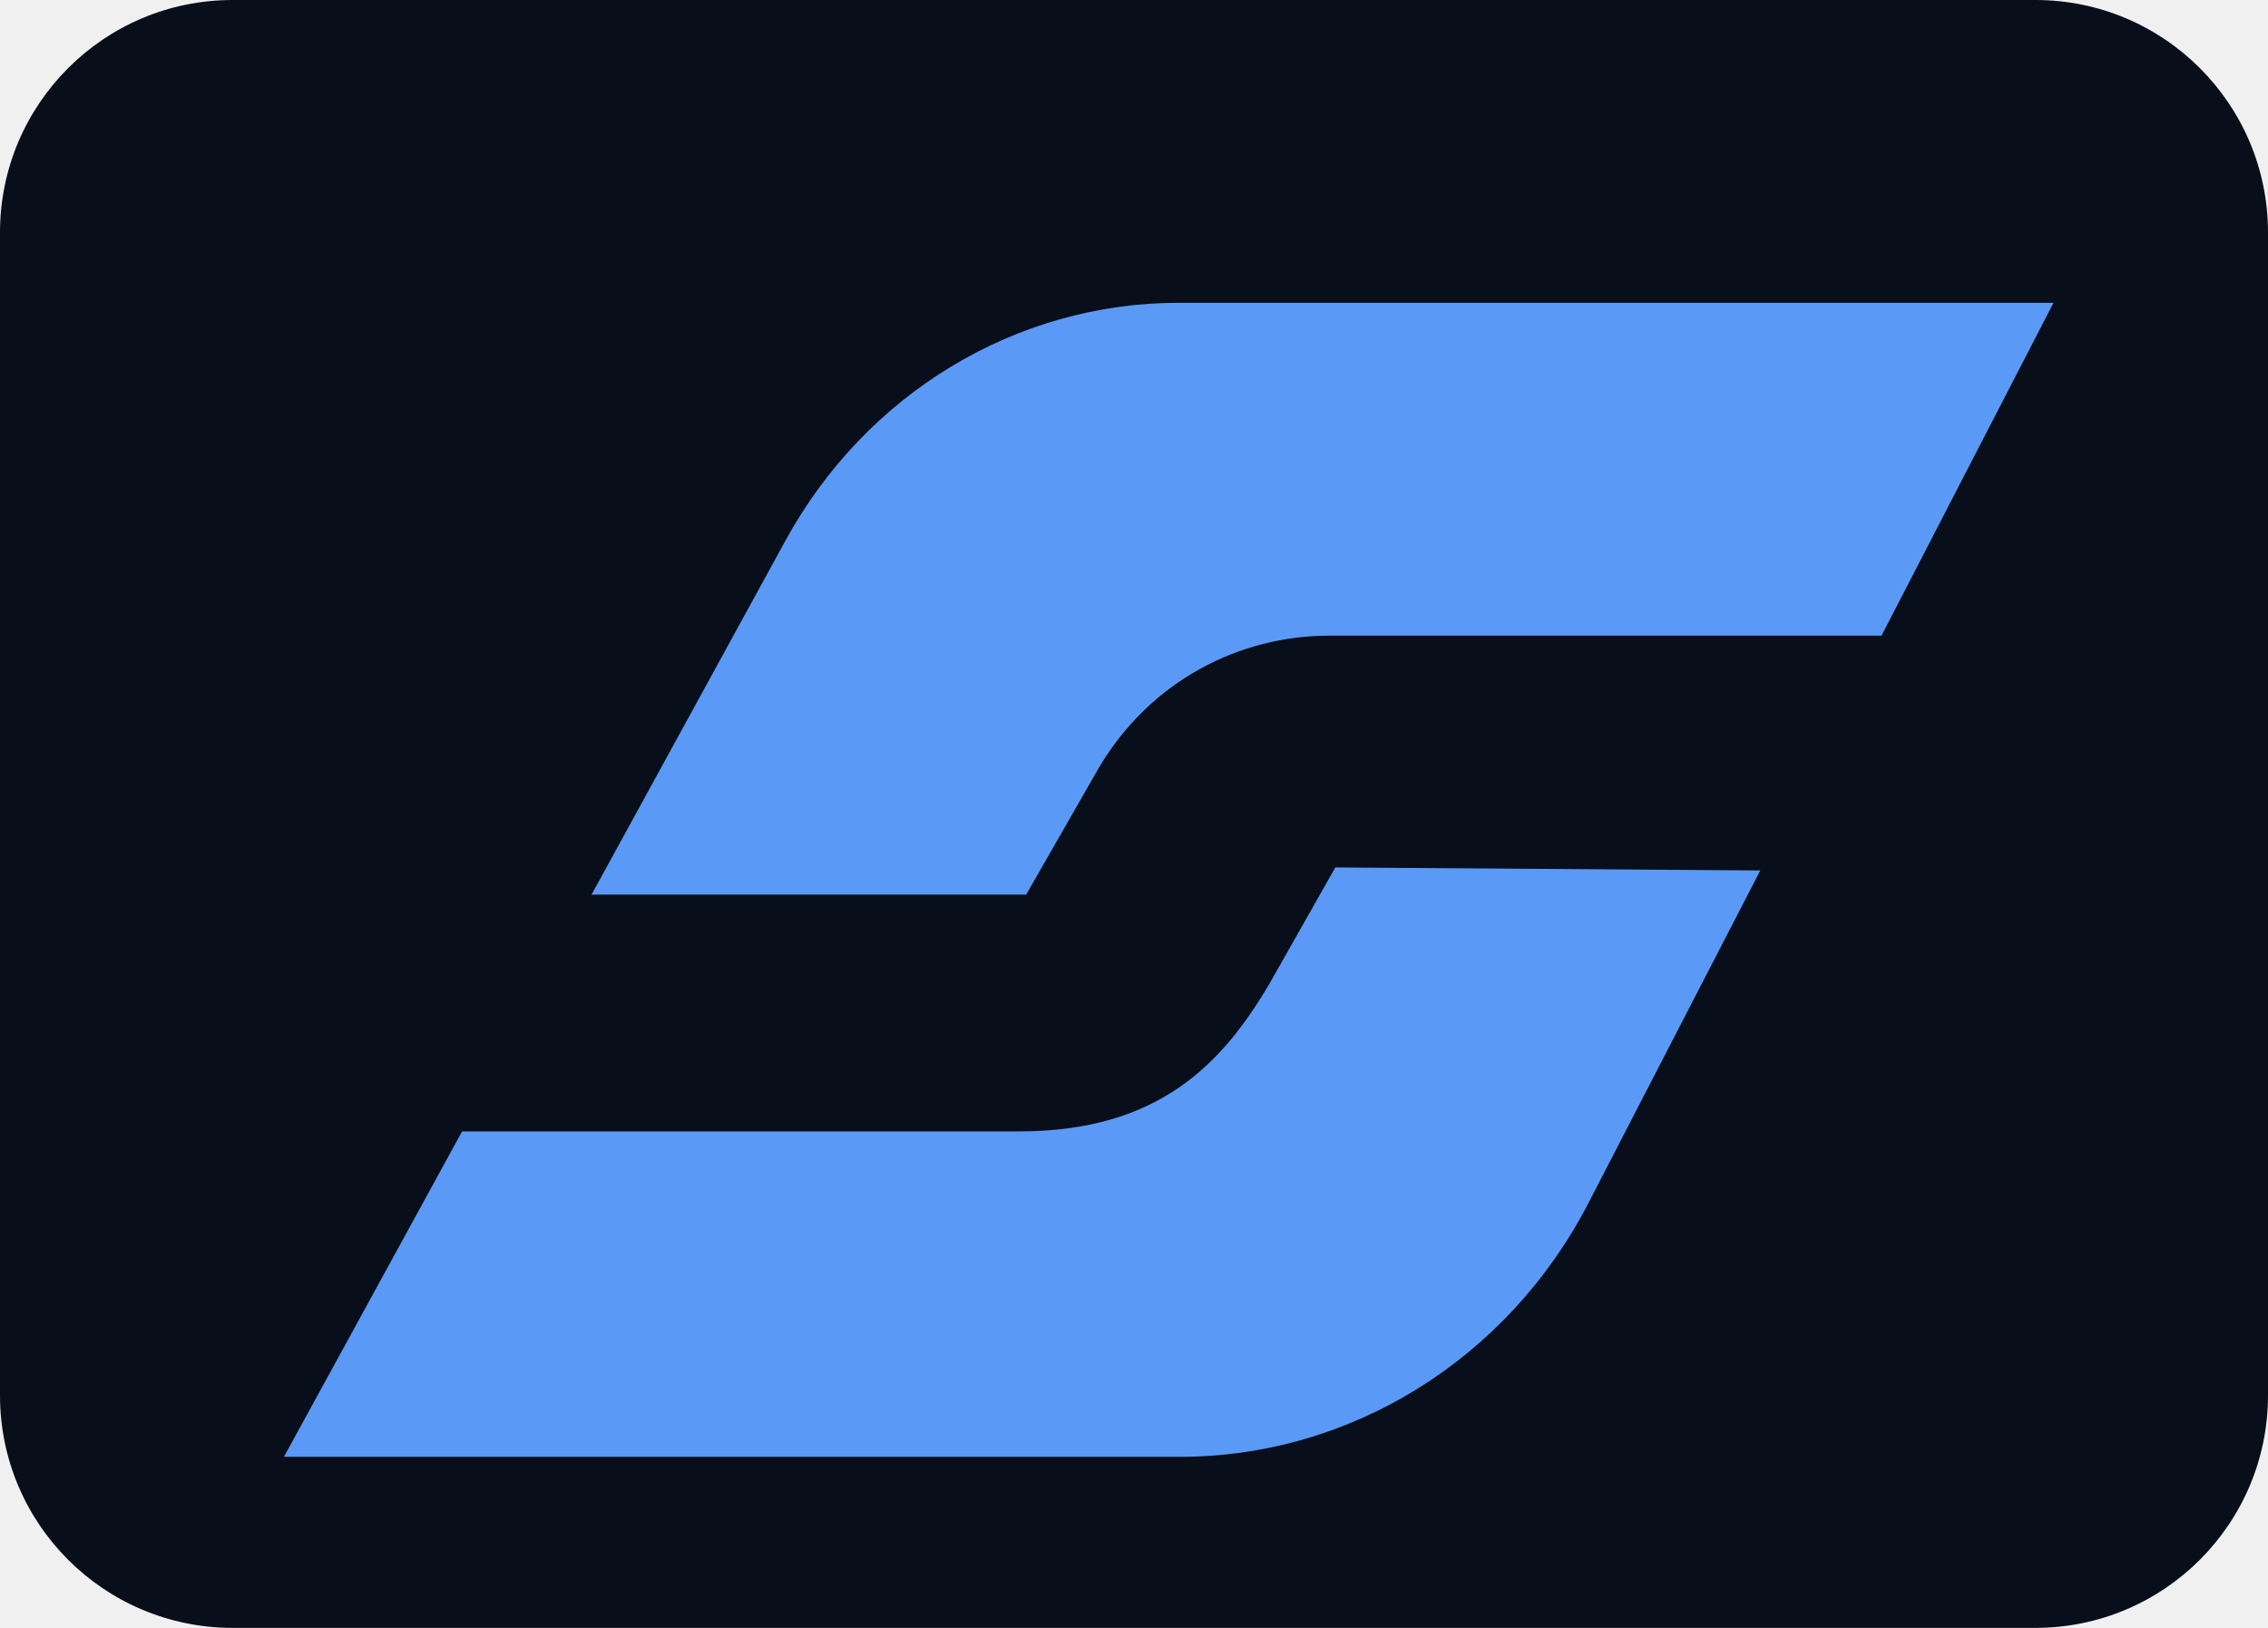
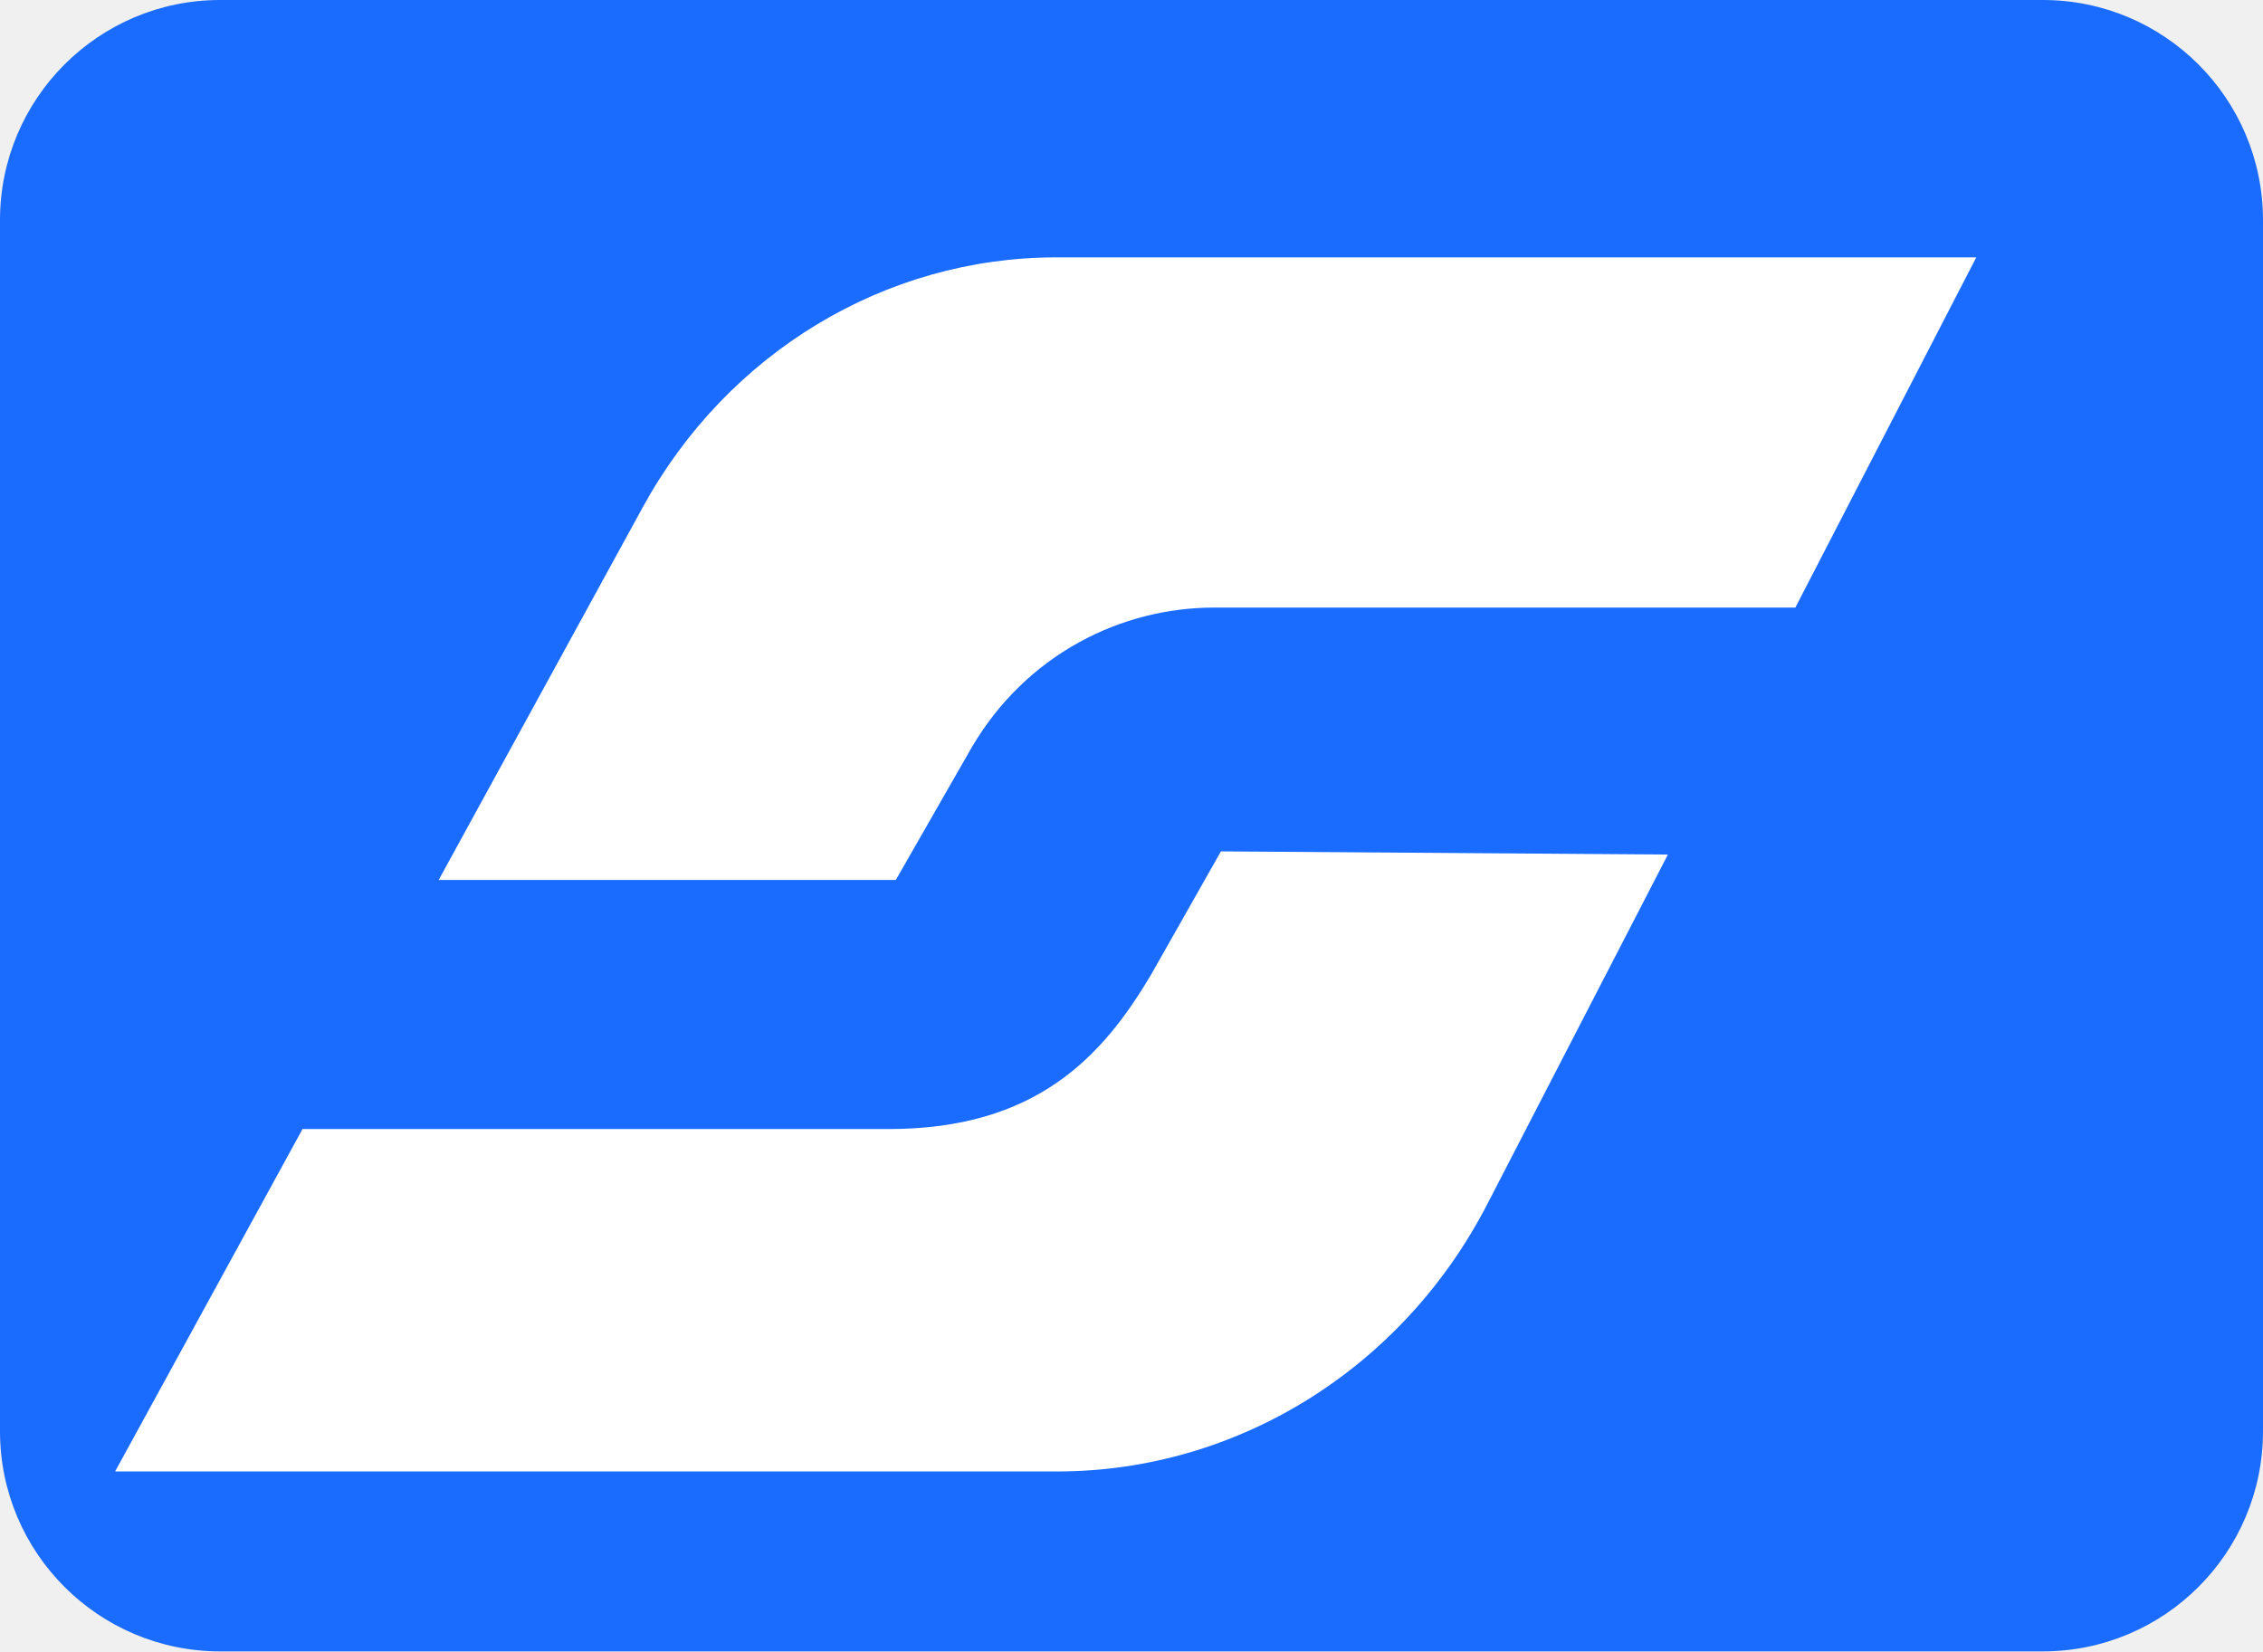
- <svg xmlns="http://www.w3.org/2000/svg" viewBox="490 55 195 140">
-   <rect x="490" y="55" width="195" height="140" rx="20" fill="#080E1A" />
-   <path fill="#5a99f5" d="M604.81,129.6l-5.66,9.99c-4.03,6.85-9.49,12.71-21.52,12.71h-47.9l-15.32,27.99h77.02c14.69,0,28.2-8.39,35.15-21.84l14.77-28.59-36.54-.26Z" />
-   <path fill="#5a99f5" d="M578.23,131.94l6.22-10.86c4.47-7.6,12.22-11.41,19.79-11.41h47.53l14.79-28.63h-75.22c-13.98,0-26.88,7.8-33.79,20.42l-16.69,30.48h37.35Z" />
+ <svg xmlns="http://www.w3.org/2000/svg" viewBox="505 60 185 135">
+   <rect x="505" y="60" width="185" height="135" rx="18" fill="#1A6BFF" />
+   <path fill="white" d="M604.81,129.6l-5.66,9.99c-4.03,6.85-9.49,12.71-21.52,12.71h-47.9l-15.32,27.99h77.02c14.69,0,28.2-8.39,35.15-21.84l14.77-28.59-36.54-.26Z" />
+   <path fill="white" d="M578.23,131.94l6.22-10.86c4.47-7.6,12.22-11.41,19.79-11.41h47.53l14.79-28.63h-75.22c-13.98,0-26.88,7.8-33.79,20.42l-16.69,30.48h37.35Z" />
</svg>
